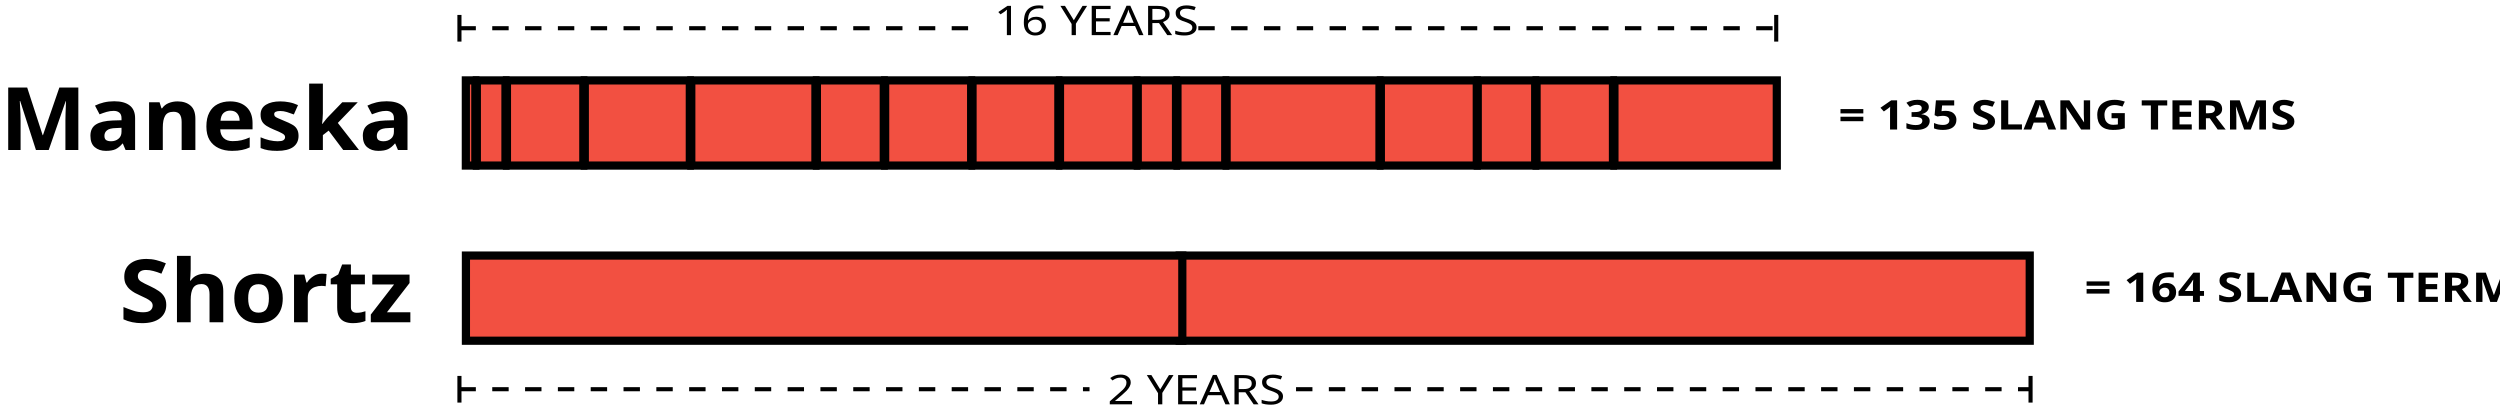
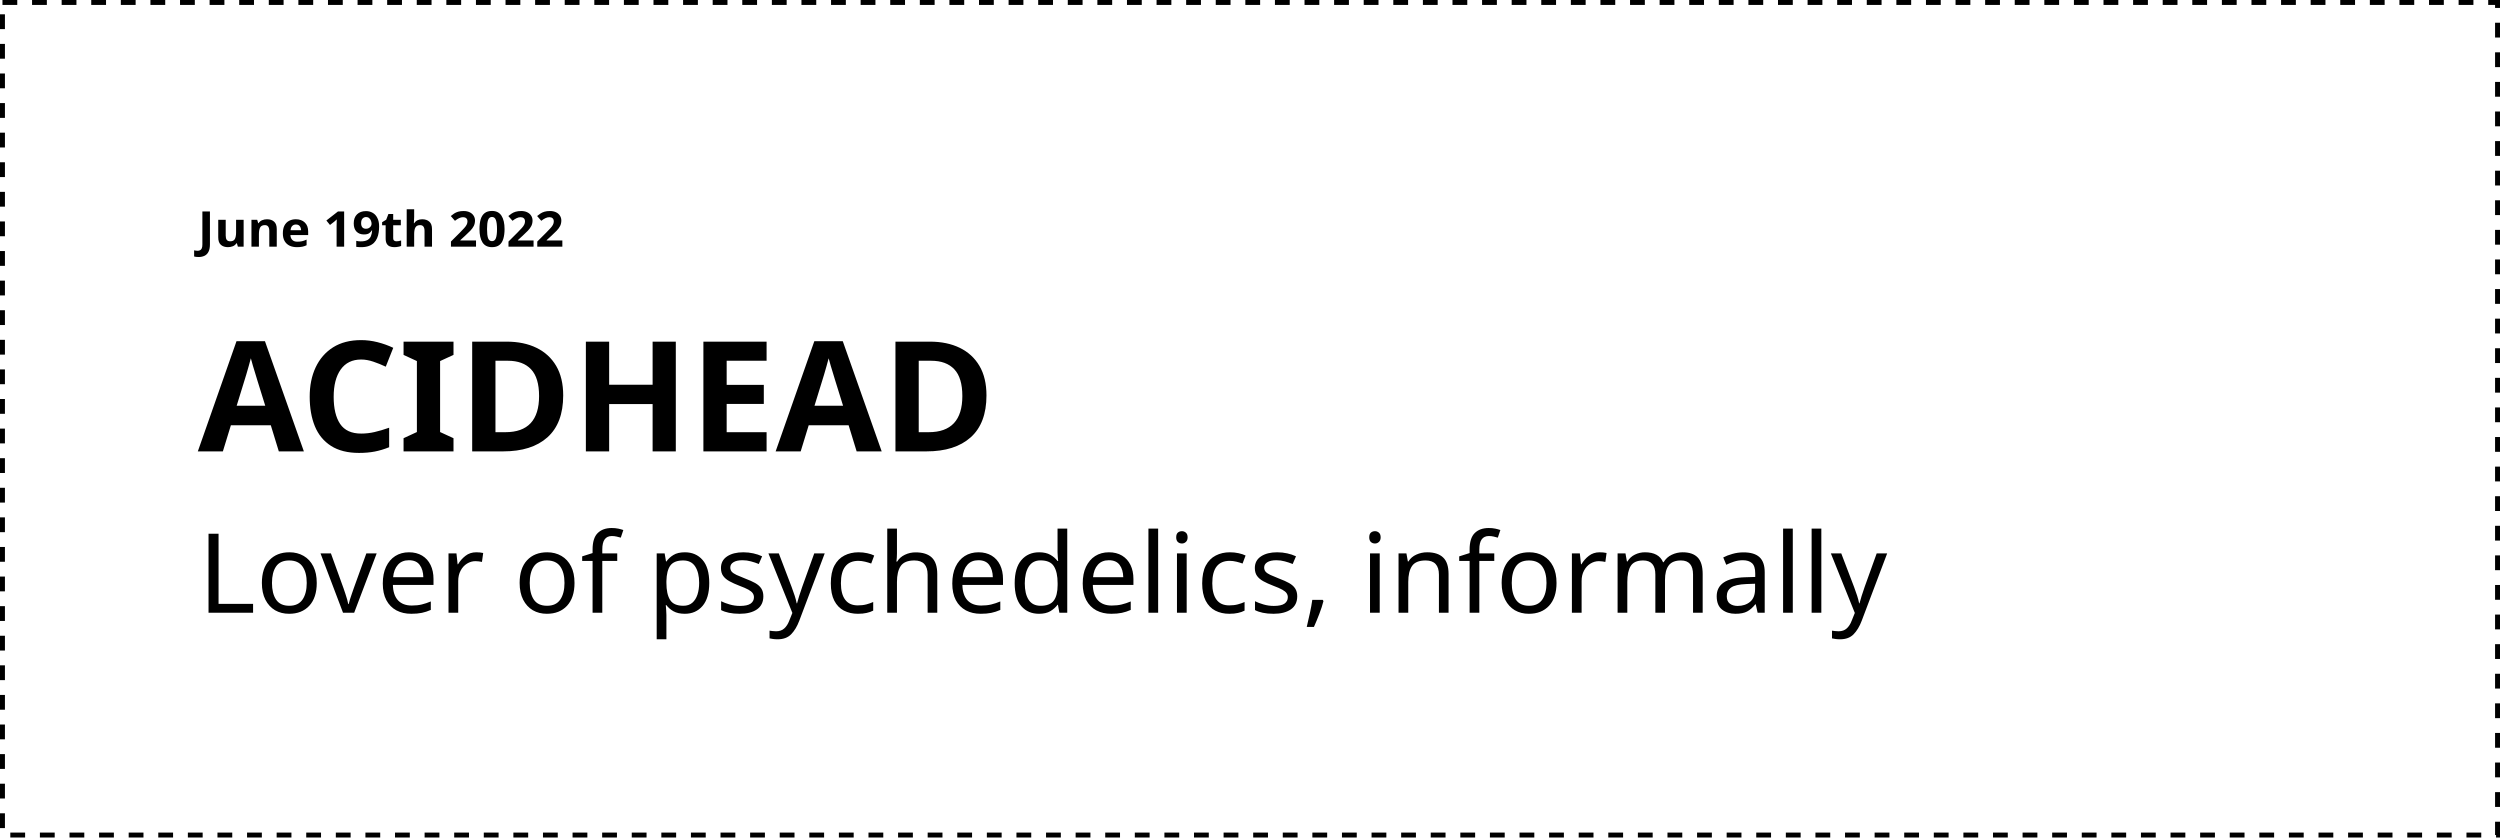
- <svg xmlns="http://www.w3.org/2000/svg" viewBox="0 0 304.72 50.63">
+ <svg xmlns="http://www.w3.org/2000/svg" viewBox="0 0 506.89 169.81">
  <defs>
-     <style>.cls-1{fill:#f25041;}.cls-1,.cls-4{stroke:#000;stroke-miterlimit:10;}.cls-2{isolation:isolate;font-size:10.65px;}.cls-2,.cls-5{font-family:RobotoSlab-SemiBold, Roboto Slab;font-weight:600;}.cls-3,.cls-5{font-size:5px;}.cls-3{font-family:RobotoSlab-Regular, Roboto Slab;}.cls-4{fill:none;stroke-width:0.5px;stroke-dasharray:2 2;}</style>
+     <style>.cls-1,.cls-2{isolation:isolate;}.cls-1{font-size:31.15px;font-family:RobotoSlab-ExtraBold, Roboto Slab;font-weight:800;}.cls-2{font-size:22.43px;font-family:RobotoSlab-Light, Roboto Slab;font-weight:300;}.cls-3{fill:none;stroke:#000;stroke-miterlimit:10;stroke-dasharray:3;}.cls-4{font-size:10px;font-family:RobotoSlab-SemiBold, Roboto Slab;font-weight:600;}</style>
  </defs>
  <g id="Layer_2" data-name="Layer 2">
-     <g id="Layer_1-2" data-name="Layer 1">
-       <path class="cls-1" d="M247.4,31.15V41.53H143.79V31.15Z" />
-       <path class="cls-1" d="M144.11,31.15V41.53H56.79V31.15Z" />
-       <path class="cls-1" d="M216.57,9.8V20.18H196.78V9.8Z" />
-       <path class="cls-1" d="M168.14,9.8V20.18H149.51V9.8Z" />
-       <path class="cls-1" d="M99.39,9.8V20.18H84.26V9.8Z" />
-       <path class="cls-1" d="M84.08,9.8V20.18H71.28V9.8Z" />
-       <path class="cls-1" d="M180,9.8V20.18H168.31V9.8Z" />
-       <path class="cls-1" d="M129,9.8V20.18H118.54V9.8Z" />
-       <path class="cls-1" d="M118.37,9.8V20.18H107.89V9.8Z" />
-       <path class="cls-1" d="M71.1,9.8V20.18H61.79V9.8Z" />
-       <path class="cls-1" d="M138.51,9.8V20.18H129.2V9.8Z" />
-       <path class="cls-1" d="M196.6,9.8V20.18h-9.31V9.8Z" />
-       <path class="cls-1" d="M107.72,9.8V20.18H99.57V9.8Z" />
-       <path class="cls-1" d="M187.12,9.8V20.18h-7V9.8Z" />
-       <path class="cls-1" d="M149.34,9.8V20.18h-5.82V9.8Z" />
-       <path class="cls-1" d="M143.34,9.8V20.18h-4.66V9.8Z" />
-       <path class="cls-1" d="M61.61,9.8V20.18H58.12V9.8Z" />
-       <path class="cls-1" d="M57.94,9.8V20.18H56.78V9.8Z" />
-       <text class="cls-2" transform="translate(0 18.28) scale(1.05 1)">Maneska</text>
-       <text class="cls-3" transform="translate(121.18 4.28) scale(1.15 1)">16 YEARS </text>
-       <text class="cls-3" transform="translate(135 49.28) scale(1.15 1)">2 YEARS </text>
-       <text class="cls-2" transform="translate(14.54 39.28) scale(1.05 1)">Shortz</text>
-       <line class="cls-4" x1="146.06" y1="3.44" x2="216.5" y2="3.44" />
-       <rect x="216.25" y="1.82" width="0.5" height="3.25" />
-       <line class="cls-4" x1="56" y1="3.44" x2="119.77" y2="3.44" />
-       <rect x="55.75" y="1.82" width="0.5" height="3.25" />
-       <line class="cls-4" x1="157.97" y1="47.44" x2="247.5" y2="47.44" />
-       <rect x="247.25" y="45.82" width="0.5" height="3.25" />
-       <line class="cls-4" x1="56" y1="47.44" x2="132.8" y2="47.44" />
-       <rect x="55.75" y="45.82" width="0.5" height="3.25" />
-       <text class="cls-5" transform="translate(224.08 15.79) scale(1.15 1)">= 135 SLANG TERMS</text>
-       <text class="cls-5" transform="translate(254.08 36.8) scale(1.15 1)">= 164 SLANG TERMS</text>
+     <g id="lg">
+       <g id="PHAT">
+         <text class="cls-1" transform="translate(40.11 91.52)">ACIDHEAD</text>
+       </g>
+       <text class="cls-2" transform="translate(40.11 124.23)">Lover of psychedelics, informally</text>
+       <rect class="cls-3" x="0.5" y="0.5" width="505.89" height="168.81" />
+       <text class="cls-4" transform="translate(40.11 50.02) scale(1.02 1)">June 19th 2022</text>
    </g>
  </g>
</svg>
